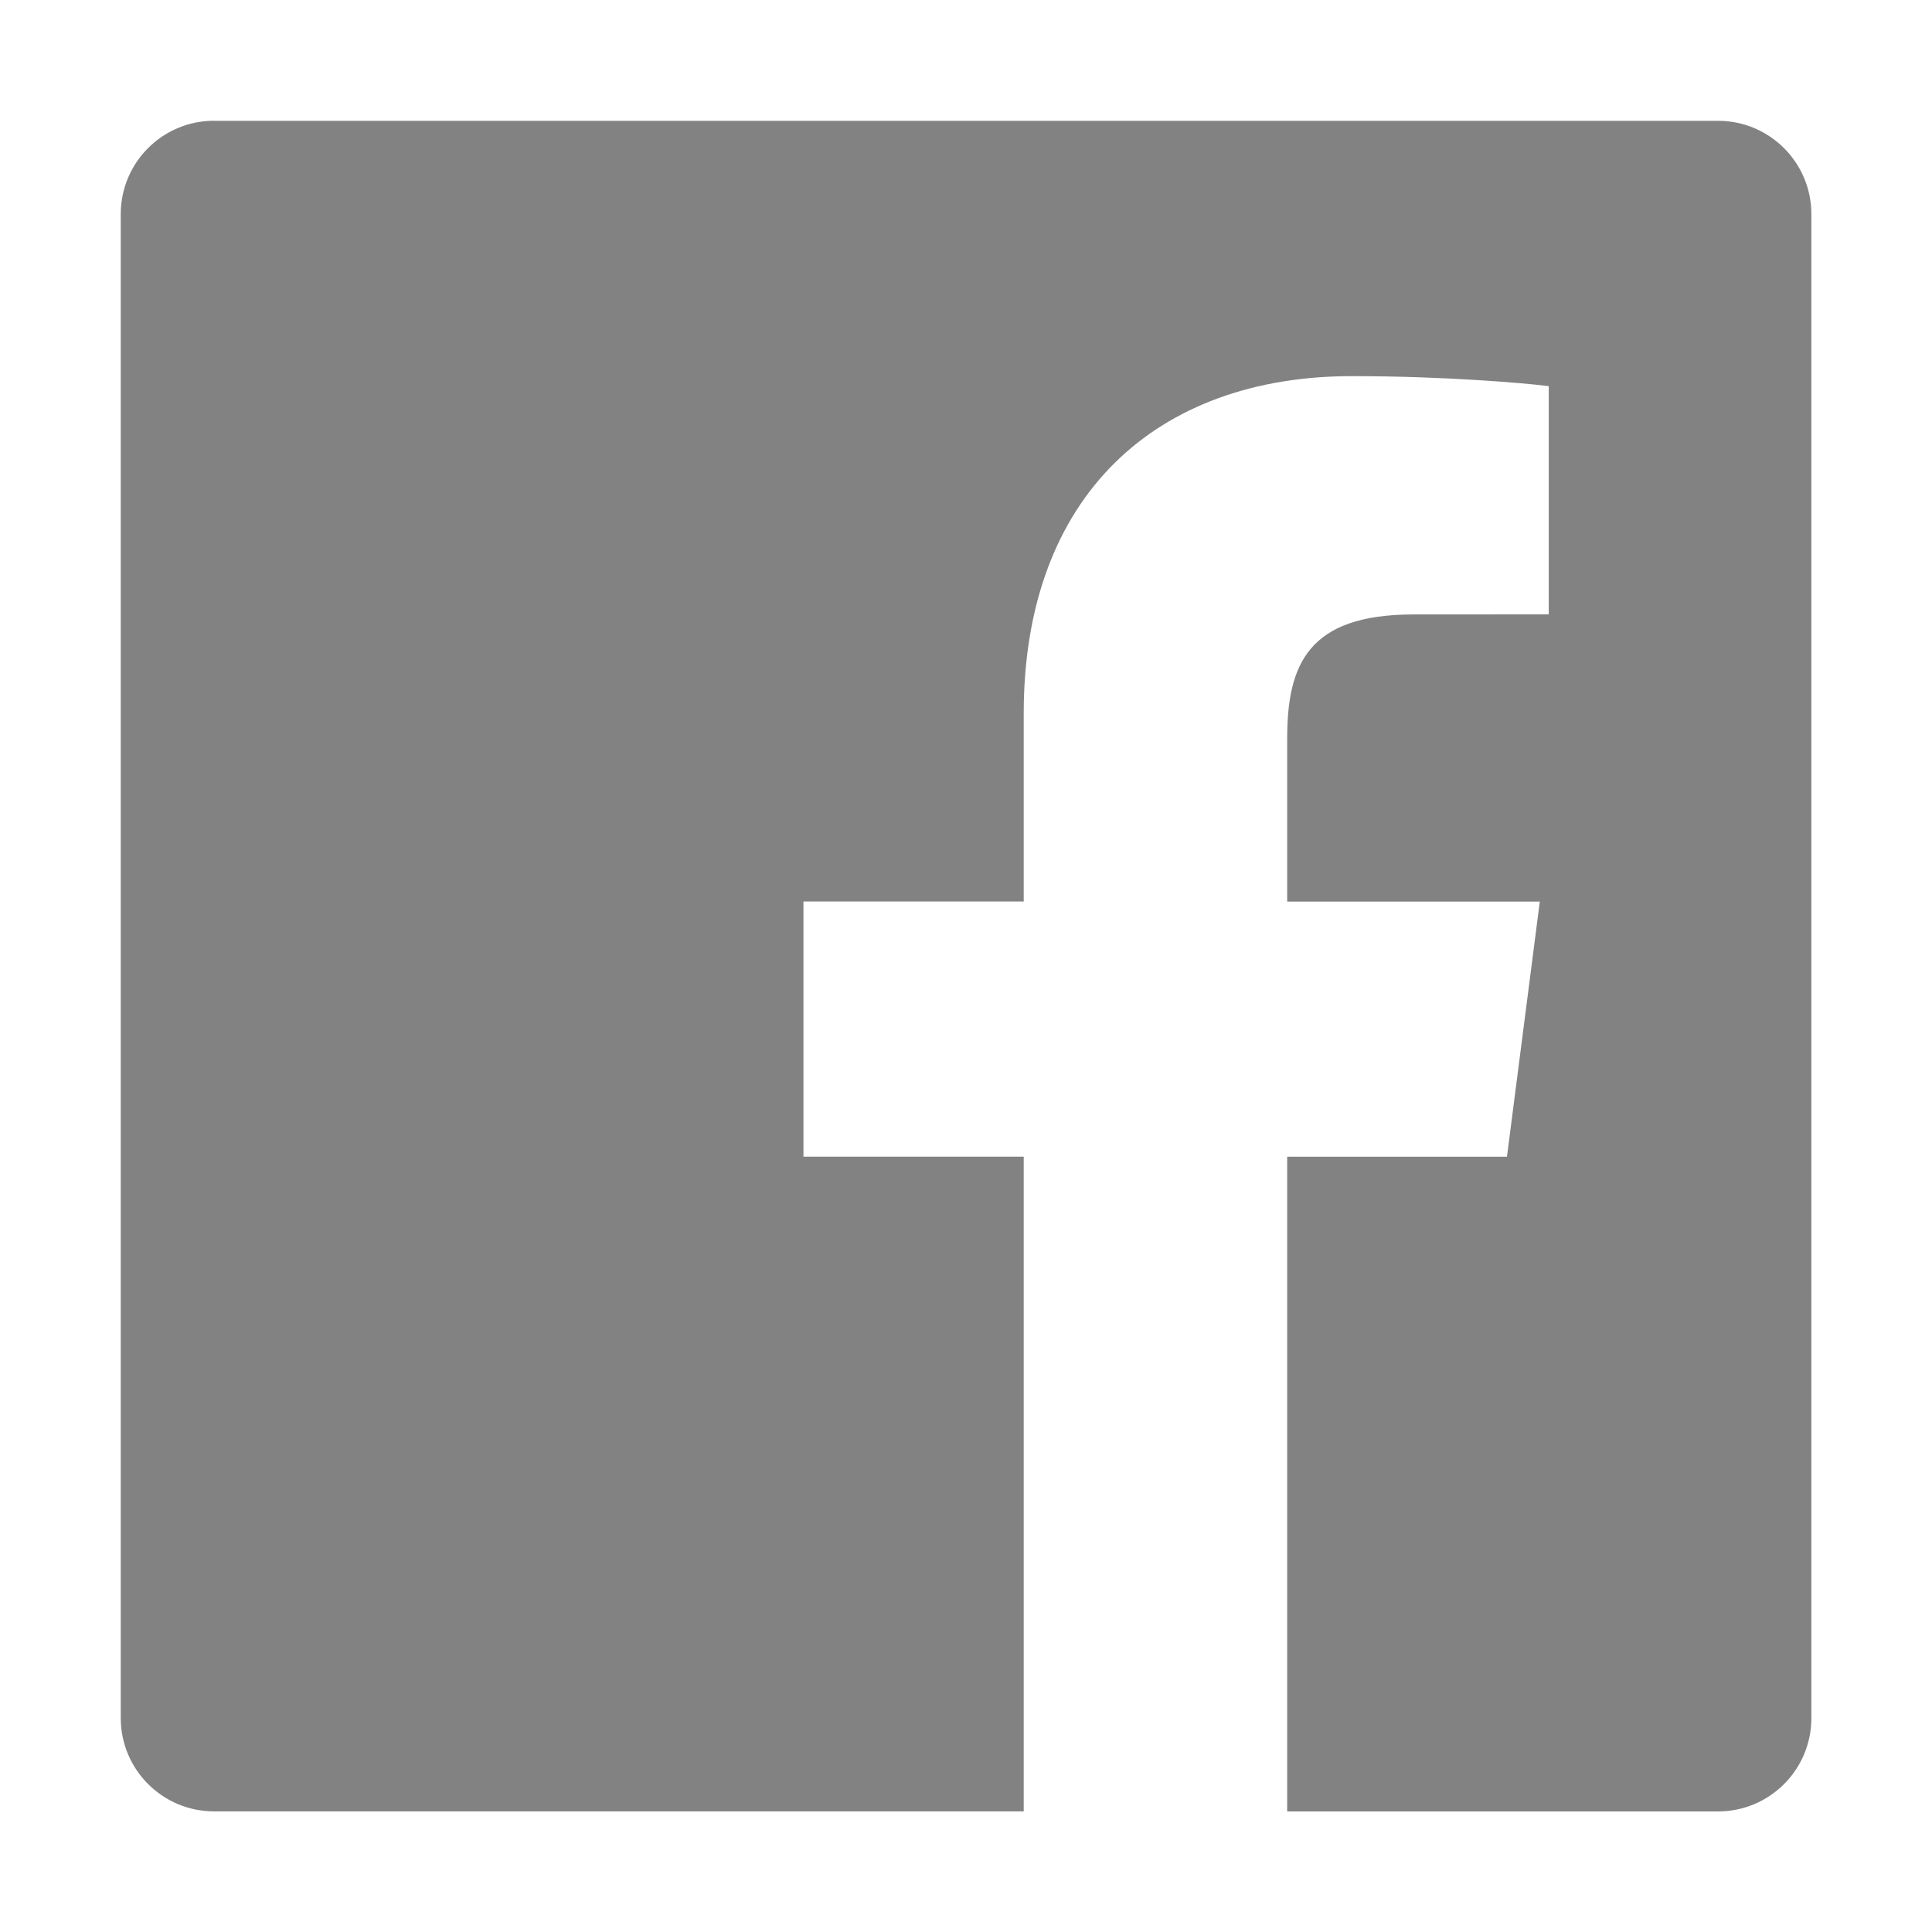
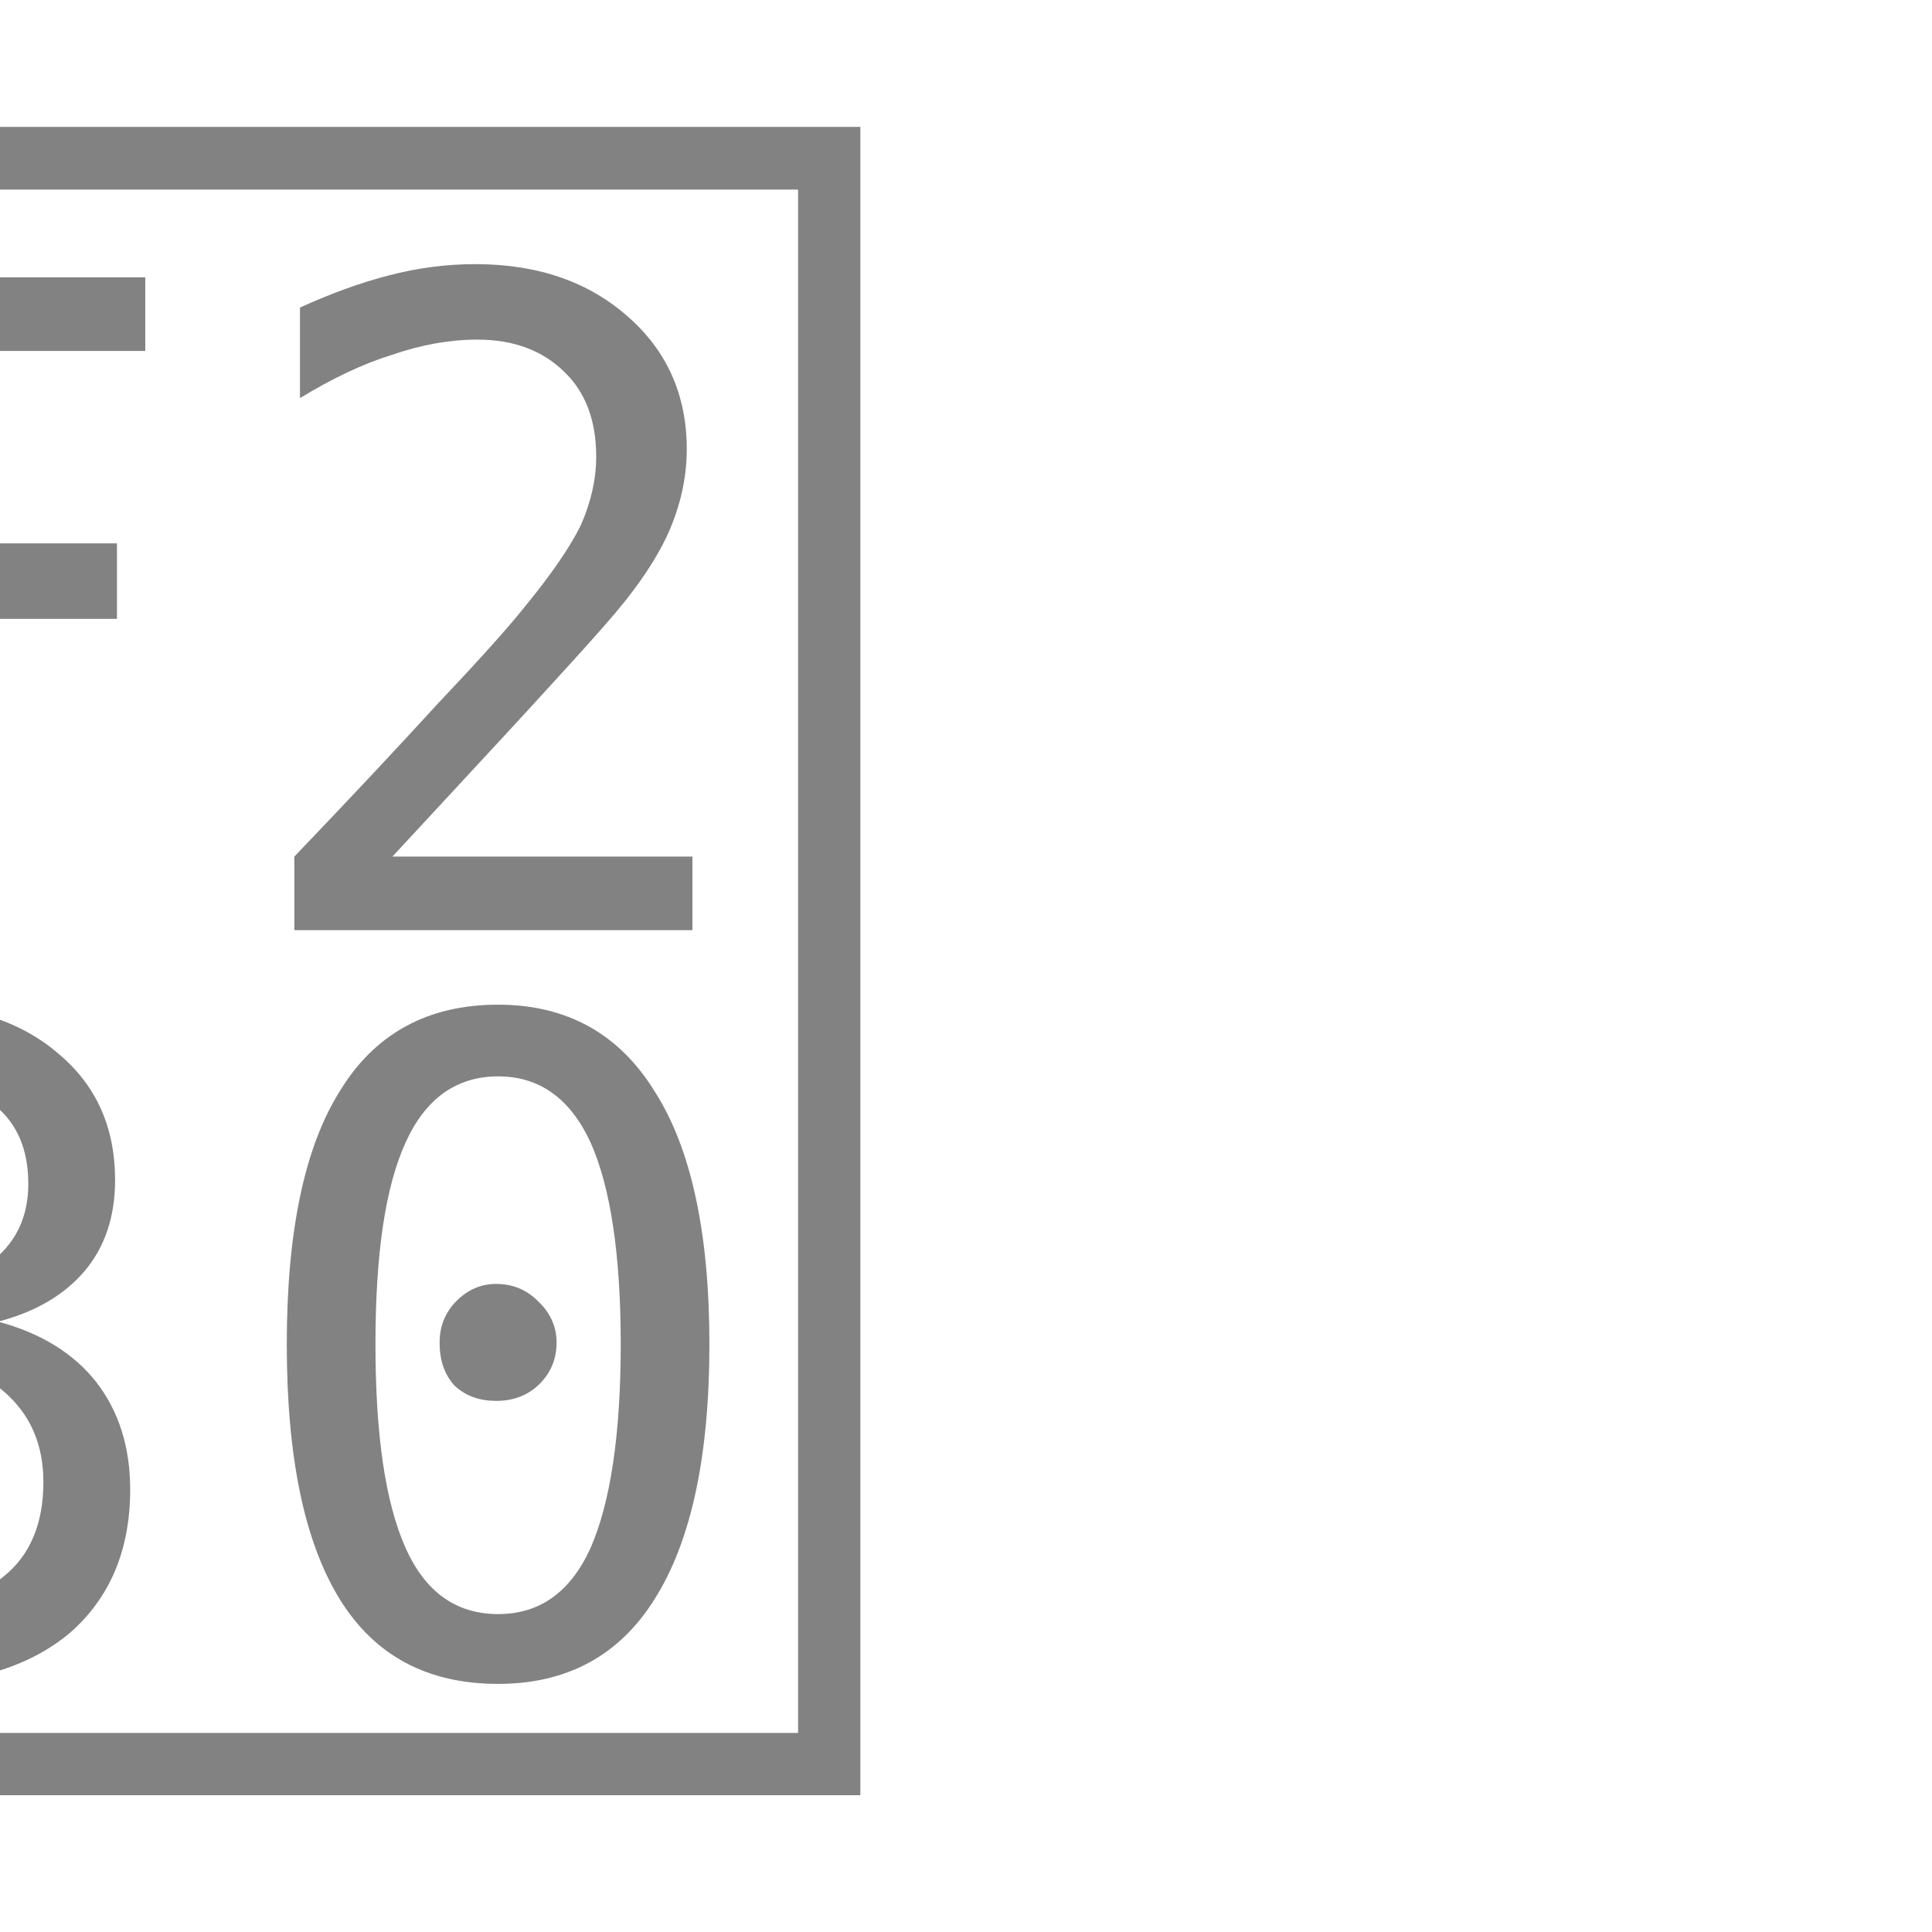
<svg xmlns="http://www.w3.org/2000/svg" viewBox="0 0 16 16" width="16px" height="16px" id="svg2" version="1.1">
  <defs id="defs8" />
-   <path d="m 1.773,1 c -0.427,0 -0.773,0.346 -0.773,0.773 l 0,12.455 c 0,0.427 0.346,0.773 0.773,0.773 l 6.705,0 0,-5.422 -1.824,0 0,-2.113 1.824,0 0,-1.558 c 0,-1.808 1.104,-2.793 2.718,-2.793 0.773,0 1.437,0.058 1.63,0.083 l 0,1.89 -1.119,5.337e-4 c -0.877,0 -1.047,0.417 -1.047,1.029 l 0,1.349 2.092,0 -0.272,2.113 -1.82,0 0,5.422 3.568,0 c 0.427,0 0.773,-0.346 0.773,-0.773 l 0,-12.455 c 0,-0.427 -0.346,-0.773 -0.773,-0.773 l -12.455,0 z" id="Blue_1_" style="fill:#828282;fill-opacity:1" />
+   <text xml:space="preserve" style="font-style:normal;font-weight:normal;font-size:16.333px;line-height:100%;font-family:Sans;text-align:center;letter-spacing:0px;word-spacing:0px;text-anchor:middle;fill:#828282;fill-opacity:1;stroke:none;stroke-width:1px;stroke-linecap:butt;stroke-linejoin:miter;stroke-opacity:1;" x="8.002" y="13.833" id="text4133">
+     <tspan id="tspan4135" x="8.002" y="13.833" style="font-style:normal;font-variant:normal;font-weight:normal;font-stretch:normal;font-family:FontAwesome;-inkscape-font-specification:FontAwesome;fill:#828282;fill-opacity:1;"></tspan>
+   </text>
</svg>
